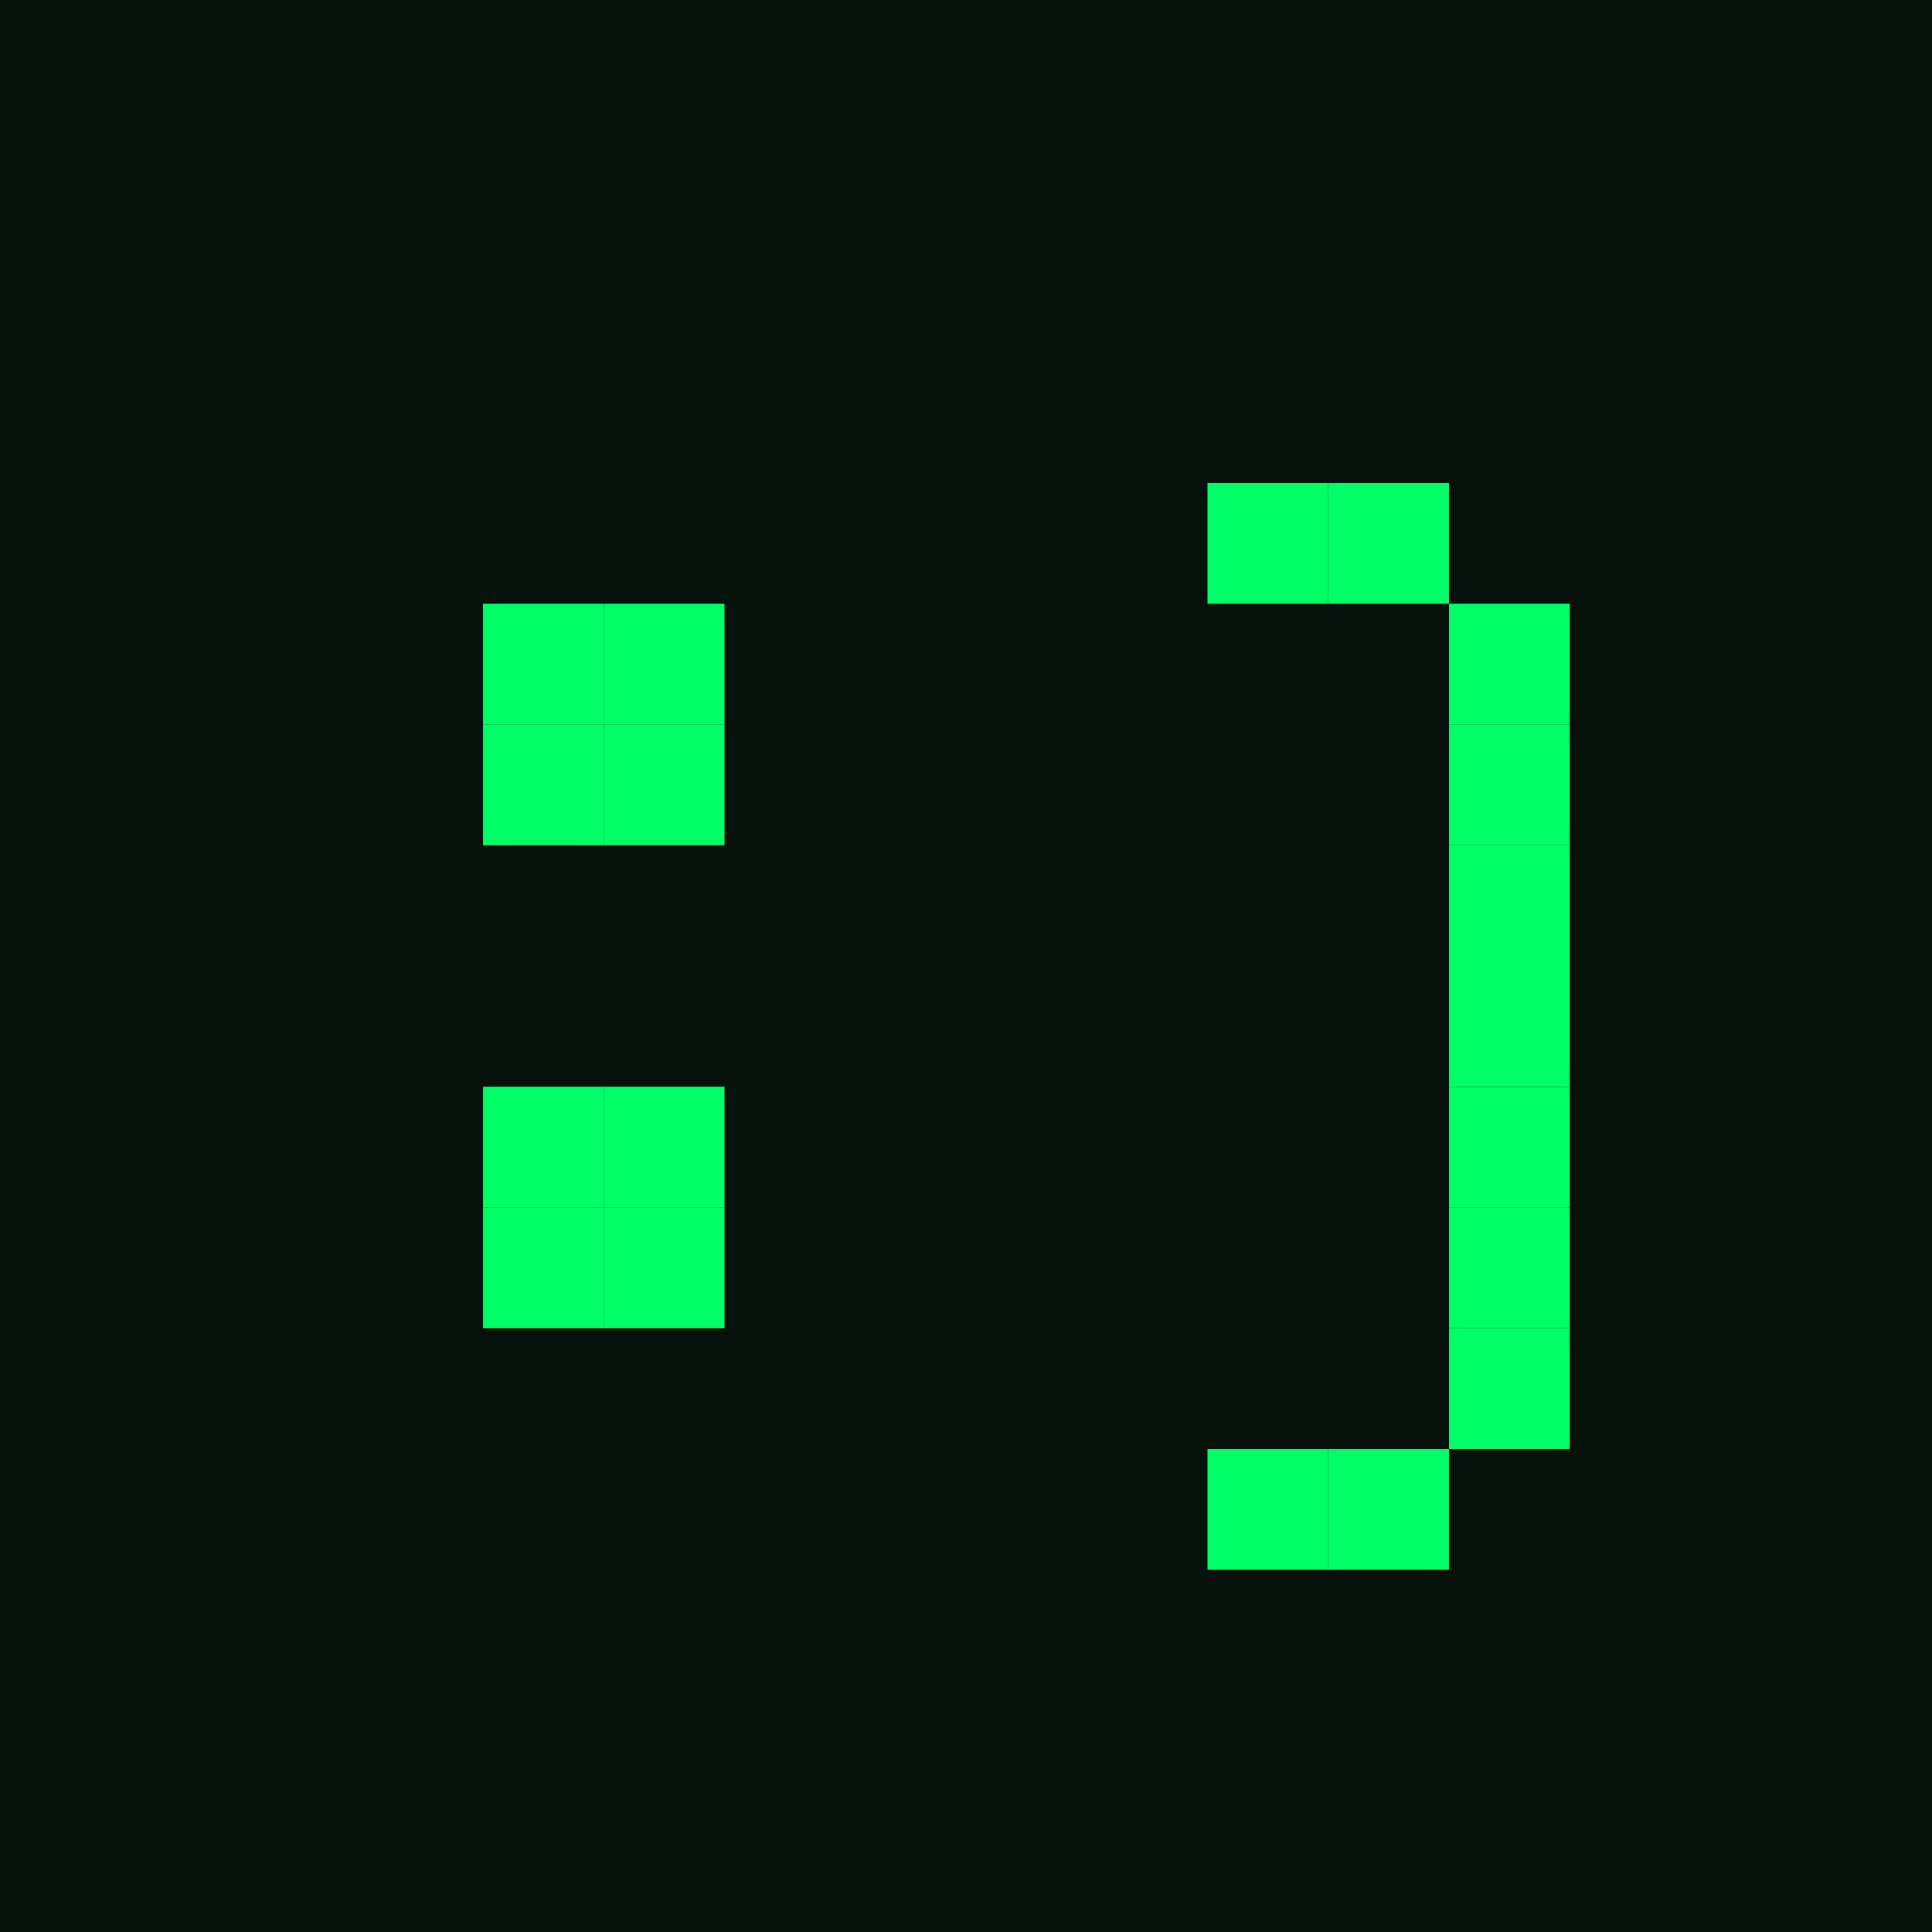
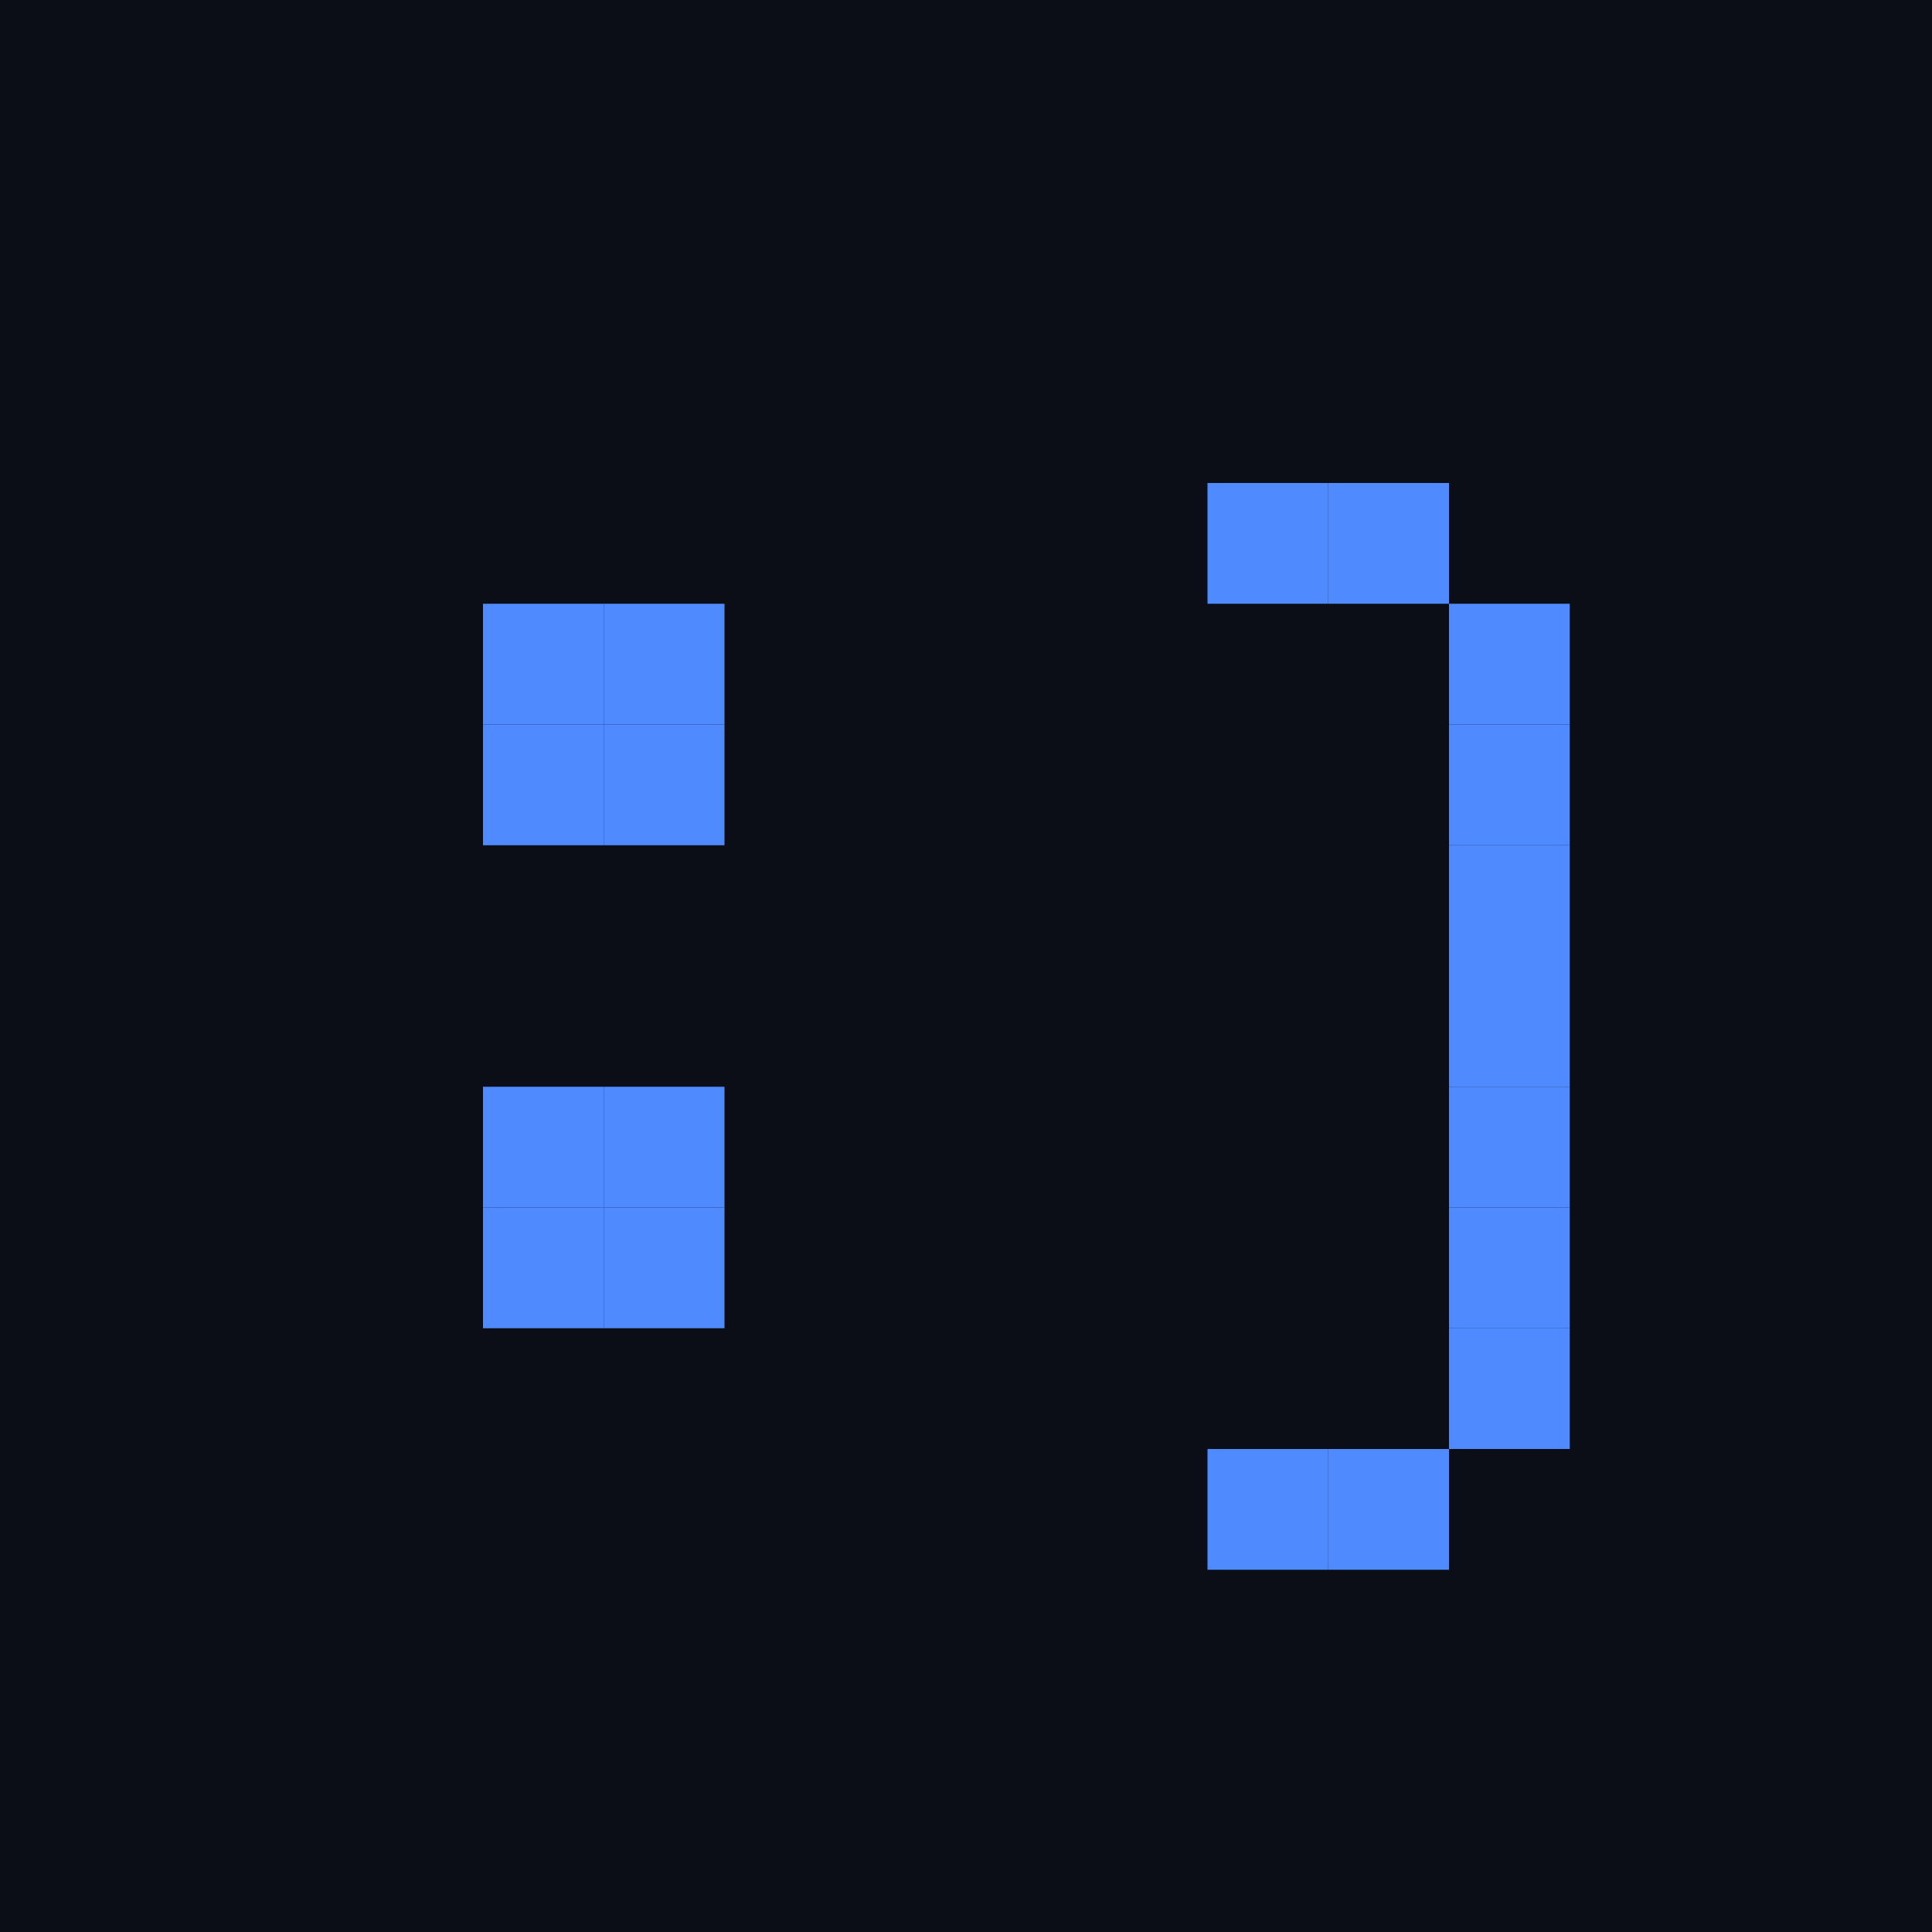
<svg xmlns="http://www.w3.org/2000/svg" width="256" height="256" viewBox="0 0 256 256" role="img" aria-label="Agent Dashboard Logo">
-   <rect width="256" height="256" fill="#06110b" />
-   <g fill="#00ff66">
+   <rect width="256" height="256" fill="#0b0e17" />
+   <g fill="#4f8aff">
    <rect x="64" y="80" width="16" height="16" />
    <rect x="64" y="96" width="16" height="16" />
    <rect x="64" y="144" width="16" height="16" />
    <rect x="64" y="160" width="16" height="16" />
    <rect x="80" y="80" width="16" height="16" />
    <rect x="80" y="96" width="16" height="16" />
    <rect x="80" y="144" width="16" height="16" />
    <rect x="80" y="160" width="16" height="16" />
    <rect x="160" y="64" width="16" height="16" />
    <rect x="160" y="192" width="16" height="16" />
    <rect x="176" y="64" width="16" height="16" />
    <rect x="176" y="192" width="16" height="16" />
    <rect x="192" y="80" width="16" height="16" />
    <rect x="192" y="96" width="16" height="16" />
    <rect x="192" y="112" width="16" height="16" />
    <rect x="192" y="128" width="16" height="16" />
    <rect x="192" y="144" width="16" height="16" />
    <rect x="192" y="160" width="16" height="16" />
    <rect x="192" y="176" width="16" height="16" />
  </g>
</svg>
